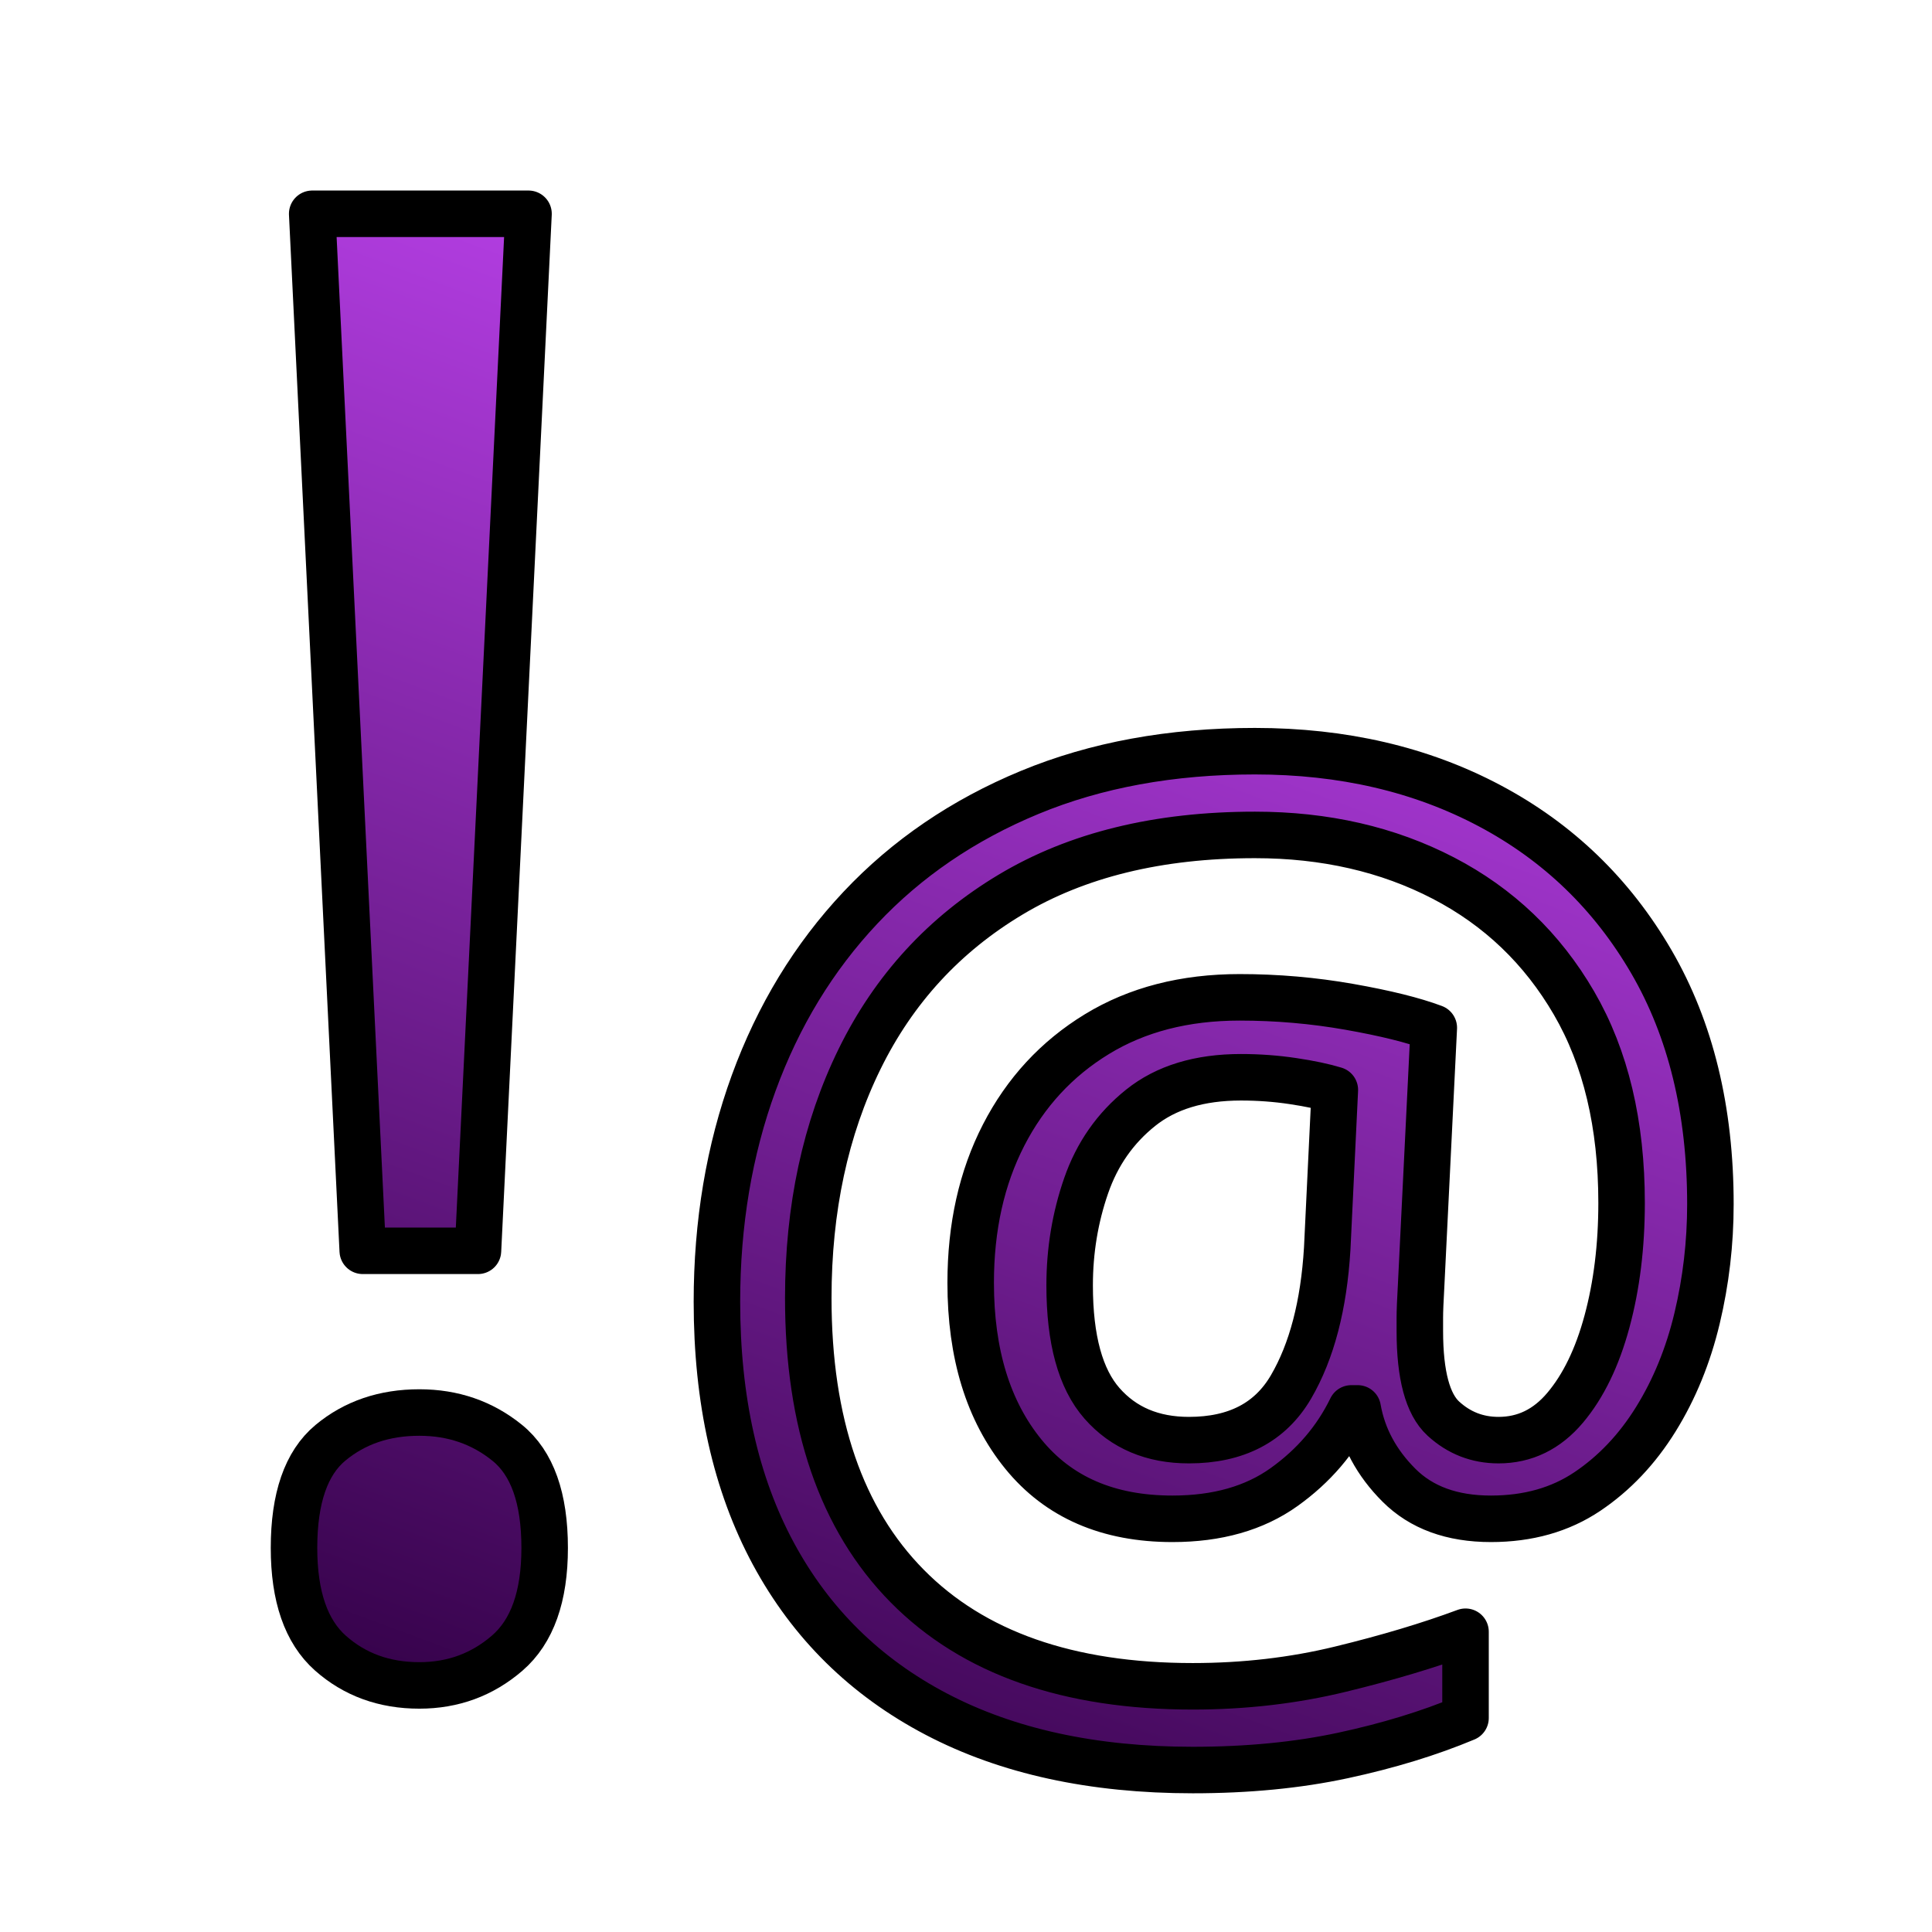
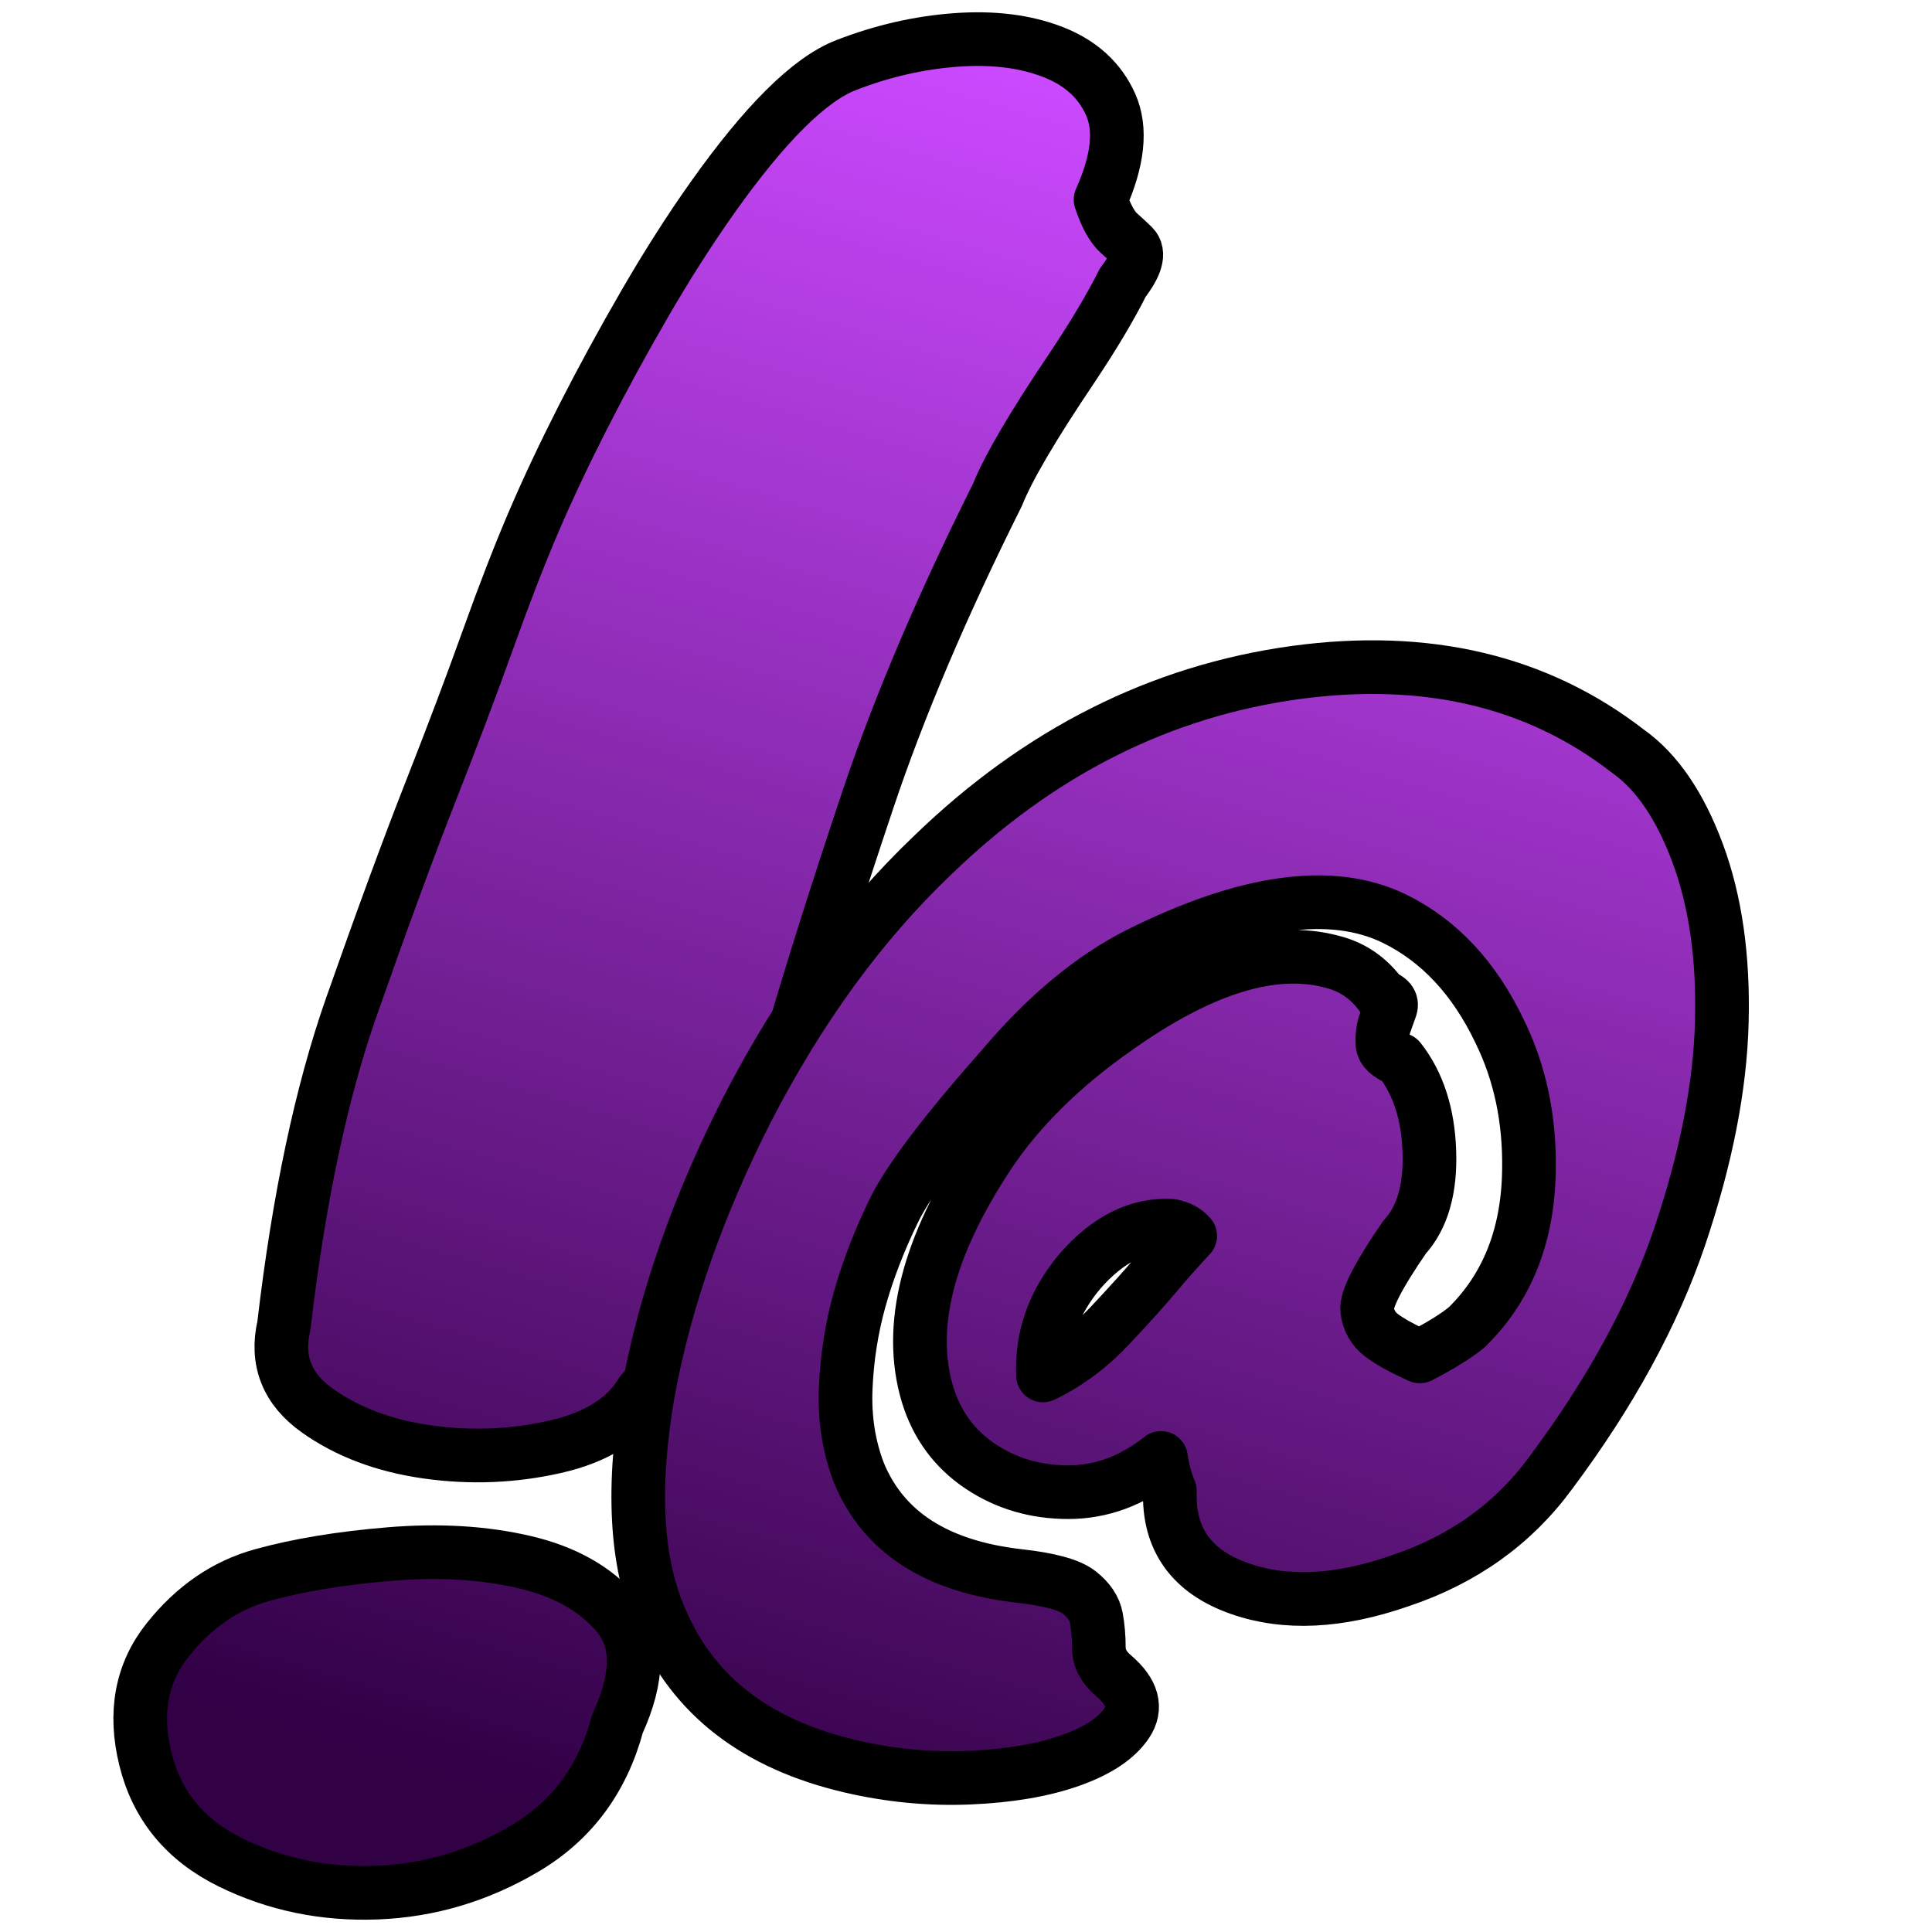
<svg xmlns="http://www.w3.org/2000/svg" width="100%" height="100%" viewBox="0 0 1080 1080" version="1.1" xml:space="preserve" style="fill-rule:evenodd;clip-rule:evenodd;stroke-linejoin:round;stroke-miterlimit:2;">
  <g transform="matrix(1.02803,0,0,1.02803,-81.0202,-25.5555)">
-     <g transform="matrix(1099.21,0,0,1099.21,566.249,925.938)">
-         </g>
-     <text x="159.542px" y="925.938px" style="font-family:'Knewave-Regular', 'Knewave';font-size:1099.21px;fill:url(#_Linear1);stroke:black;stroke-width:25.29px;">!</text>
+     <path d="M677.269,133.41C680.2,142.204 683.497,148.249 687.161,151.547C690.825,154.845 693.39,157.226 694.856,158.692C698.52,162.356 696.688,168.951 689.36,178.477C682.765,191.668 673.605,207.057 661.88,224.644C640.628,256.155 627.071,279.238 621.209,293.894C591.164,353.984 567.714,409.128 550.86,459.325C534.005,509.522 519.716,554.772 507.991,595.077C496.266,635.381 484.907,670.922 473.915,701.7C460.725,737.607 445.336,764.354 427.749,781.942C418.955,796.598 403.2,806.491 380.483,811.62C357.766,816.75 334.683,817.666 311.233,814.368C287.783,811.071 267.814,803.559 251.326,791.835C234.838,780.11 228.792,764.721 233.189,745.668C241.25,676.784 253.525,618.893 270.013,571.993C286.501,525.094 300.79,486.255 312.882,455.477C324.973,424.7 335.415,397.036 344.209,372.487C353.003,347.938 361.247,326.687 368.941,308.733C376.636,290.78 385.613,271.727 395.872,251.575C406.131,231.423 417.306,210.904 429.398,190.019C441.489,169.134 453.763,149.898 466.221,132.311C494.8,92.007 518.983,68.007 538.769,60.313C558.554,52.618 578.523,48.038 598.675,46.573C618.827,45.107 636.415,47.305 651.437,53.168C666.46,59.03 676.902,68.557 682.765,81.747C688.627,94.938 686.795,112.159 677.269,133.41ZM414.558,962.211C406.497,992.256 389.826,1014.79 364.544,1029.81C339.263,1044.84 312.332,1052.9 283.753,1054C255.173,1055.09 228.609,1049.6 204.06,1037.51C179.511,1025.42 164.122,1006.73 157.894,981.448C151.665,956.166 155.695,934.548 169.985,916.594C184.275,898.641 201.312,886.916 221.098,881.42C240.884,875.924 264.15,872.077 290.898,869.878C317.645,867.68 342.011,869.145 363.995,874.275C385.979,879.405 402.833,888.931 414.558,902.854C426.283,916.778 426.283,936.563 414.558,962.211Z" style="fill:url(#_Linear1);stroke:black;stroke-width:29.18px;" />
    <g transform="matrix(1,0,0,1,-167.851,11.3351)">
-       <g transform="matrix(689.93,0,0,689.93,1158.78,914.603)">
-             </g>
-       <text x="596.483px" y="914.603px" style="font-family:'Knewave-Regular', 'Knewave';font-size:689.93px;fill:url(#_Linear2);stroke:black;stroke-width:25.29px;">@</text>
+       <path d="M877.974,806.284C862.336,818.702 845.548,824.912 827.61,824.912C809.671,824.912 793.688,820.197 779.659,810.768C765.631,801.339 756.087,788.345 751.027,771.787C739.988,734.991 751.027,691.525 784.144,641.39C800.702,616.553 823.7,593.785 853.137,573.087C899.592,539.971 938.918,527.782 971.115,536.521C982.154,539.281 991.123,545.49 998.022,555.149C1002.16,556.529 1003.77,558.599 1002.85,561.358L999.402,571.018C998.482,574.237 998.137,577.572 998.367,581.021C998.597,584.471 1001.7,587.346 1007.68,589.646C1017.8,602.524 1023.21,619.198 1023.89,639.666C1024.59,660.133 1020.1,675.657 1010.44,686.236C996.182,706.934 989.398,720.157 990.088,725.907C990.778,731.656 993.423,736.256 998.022,739.705C1002.62,743.155 1009.52,746.95 1018.72,751.089C1030.22,745.11 1038.73,739.82 1044.25,735.221C1066.33,713.603 1077.59,685.086 1078.05,649.67C1078.51,622.072 1073.22,597.005 1062.19,574.467C1048.39,545.49 1029.3,525.022 1004.92,513.063C970.885,496.505 924.43,502.944 865.556,532.381C840.258,545.26 815.881,565.498 792.423,593.095C760.686,628.972 740.793,655.189 732.744,671.747C724.695,688.306 718.486,704.404 714.116,720.042C709.747,735.681 707.217,751.779 706.527,768.337C705.837,784.896 708.252,800.304 713.771,814.563C727.11,846.76 756.087,865.388 800.702,870.447C817.261,872.287 828.185,875.277 833.474,879.416C838.763,883.556 841.868,888.155 842.788,893.215C843.708,898.274 844.168,903.679 844.168,909.428C844.168,915.178 846.928,920.352 852.447,924.952C862.566,933.691 864.866,942.2 859.346,950.479C853.827,958.758 843.593,965.542 828.644,970.832C813.696,976.121 795.413,979.226 773.795,980.146C752.177,981.066 730.559,978.996 708.942,973.937C657.887,961.978 623.62,935.53 606.142,894.595C592.343,863.778 590.044,822.152 599.243,769.717C608.442,720.042 626.38,668.988 653.057,616.553C681.574,561.358 715.151,515.363 753.787,478.567C811.741,422.453 877.515,389.336 951.107,379.217C1022.4,369.558 1082.65,383.817 1131.87,421.993C1147.51,433.032 1160.16,451.545 1169.82,477.532C1179.47,503.519 1183.84,534.106 1182.92,569.293C1182,604.479 1174.41,643.23 1160.16,685.546C1145.9,727.862 1122.44,770.867 1089.78,814.563C1069.55,842.16 1042.18,861.708 1007.68,873.207C974.565,884.706 945.588,886.086 920.75,877.346C894.533,868.147 881.884,850.439 882.804,824.222C880.504,818.702 878.894,812.723 877.974,806.284ZM813.811,761.438C827.15,754.999 839.223,746.03 850.032,734.531C860.841,723.032 869.235,713.718 875.215,706.589C881.194,699.459 887.404,692.445 893.843,685.546C891.543,682.786 888.093,680.946 883.494,680.026C865.556,679.107 848.997,687.386 833.819,704.864C819.56,721.882 812.891,740.74 813.811,761.438Z" style="fill:url(#_Linear2);stroke:black;stroke-width:29.18px;" />
    </g>
  </g>
  <defs>
-     <linearGradient id="_Linear1" x1="0" y1="0" x2="1" y2="0" gradientUnits="userSpaceOnUse" gradientTransform="matrix(-331.826,878.4,-878.4,-331.826,641.749,94.221)">
+     <linearGradient id="_Linear1" x1="0" y1="0" x2="1" y2="0" gradientUnits="userSpaceOnUse" gradientTransform="matrix(-266.401,951.421,-975.228,-273.067,661.144,64.4125)">
      <stop offset="0" style="stop-color:rgb(203,73,255);stop-opacity:1" />
      <stop offset="1" style="stop-color:rgb(49,0,69);stop-opacity:1" />
    </linearGradient>
-     <linearGradient id="_Linear2" x1="0" y1="0" x2="1" y2="0" gradientUnits="userSpaceOnUse" gradientTransform="matrix(-331.826,878.4,-878.4,-331.826,809.599,82.886)">
+     <linearGradient id="_Linear2" x1="0" y1="0" x2="1" y2="0" gradientUnits="userSpaceOnUse" gradientTransform="matrix(-266.401,951.421,-975.228,-273.067,828.995,53.0774)">
      <stop offset="0" style="stop-color:rgb(203,73,255);stop-opacity:1" />
      <stop offset="1" style="stop-color:rgb(49,0,69);stop-opacity:1" />
    </linearGradient>
  </defs>
</svg>
